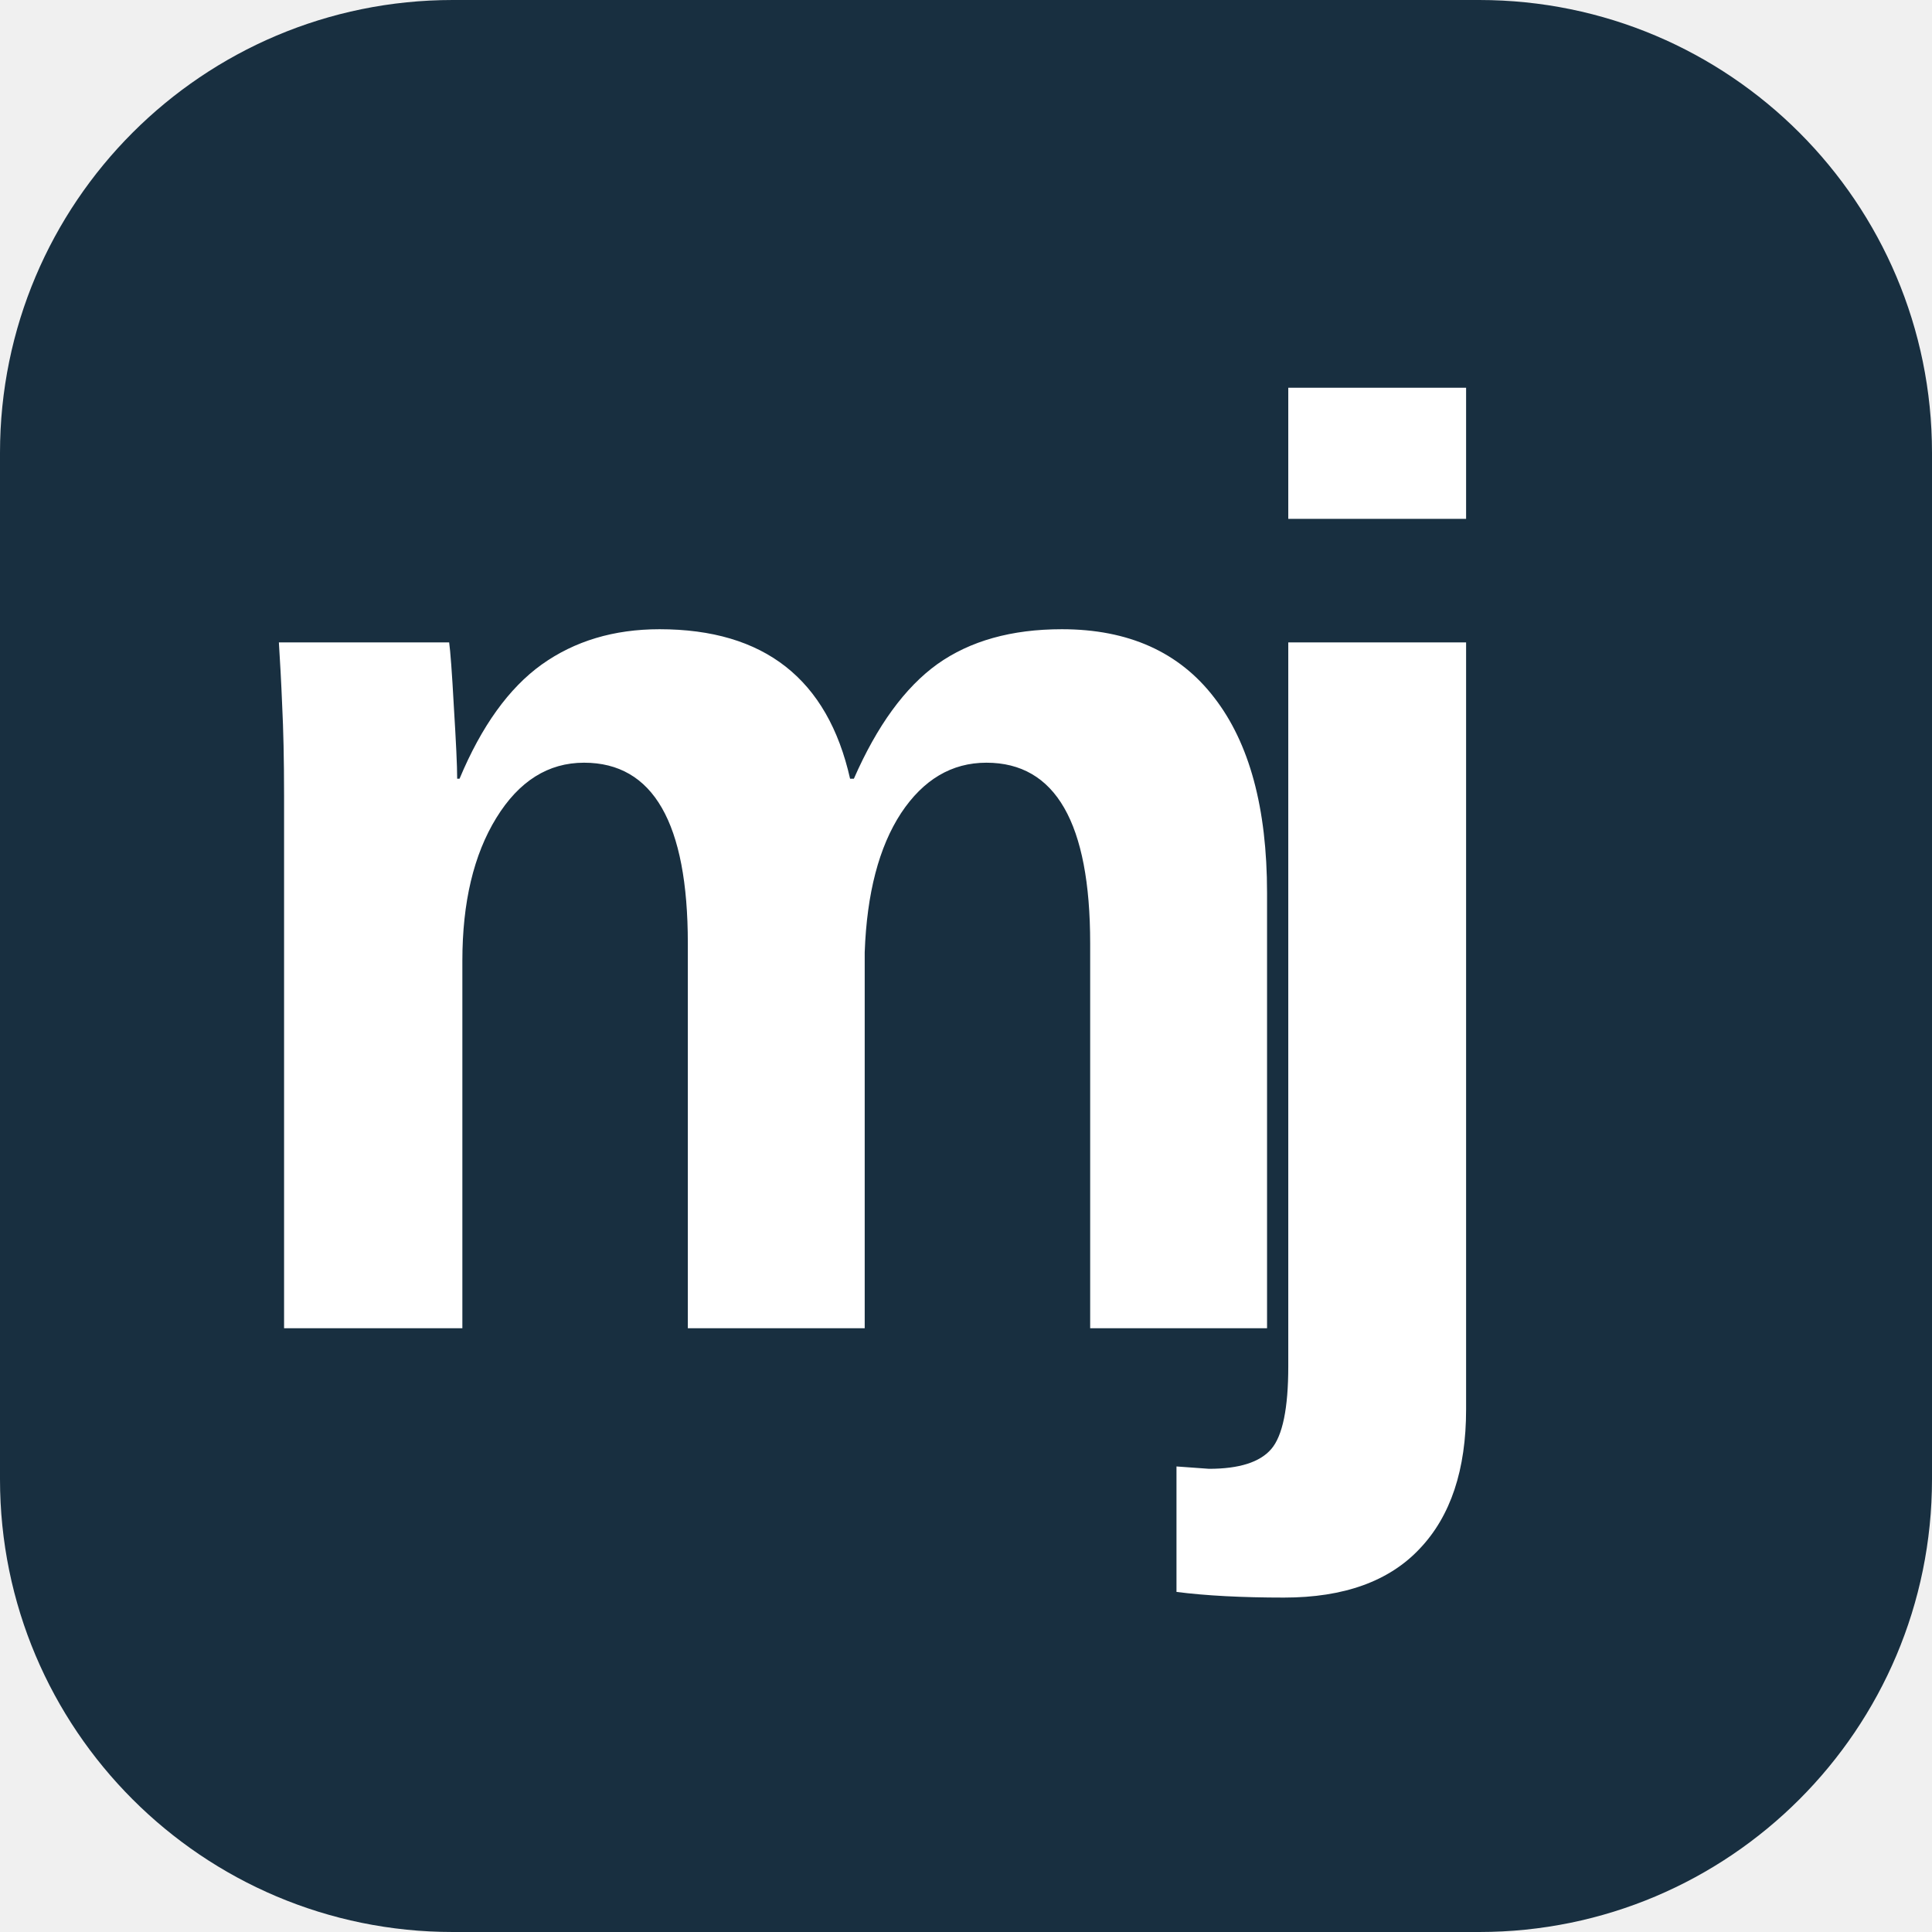
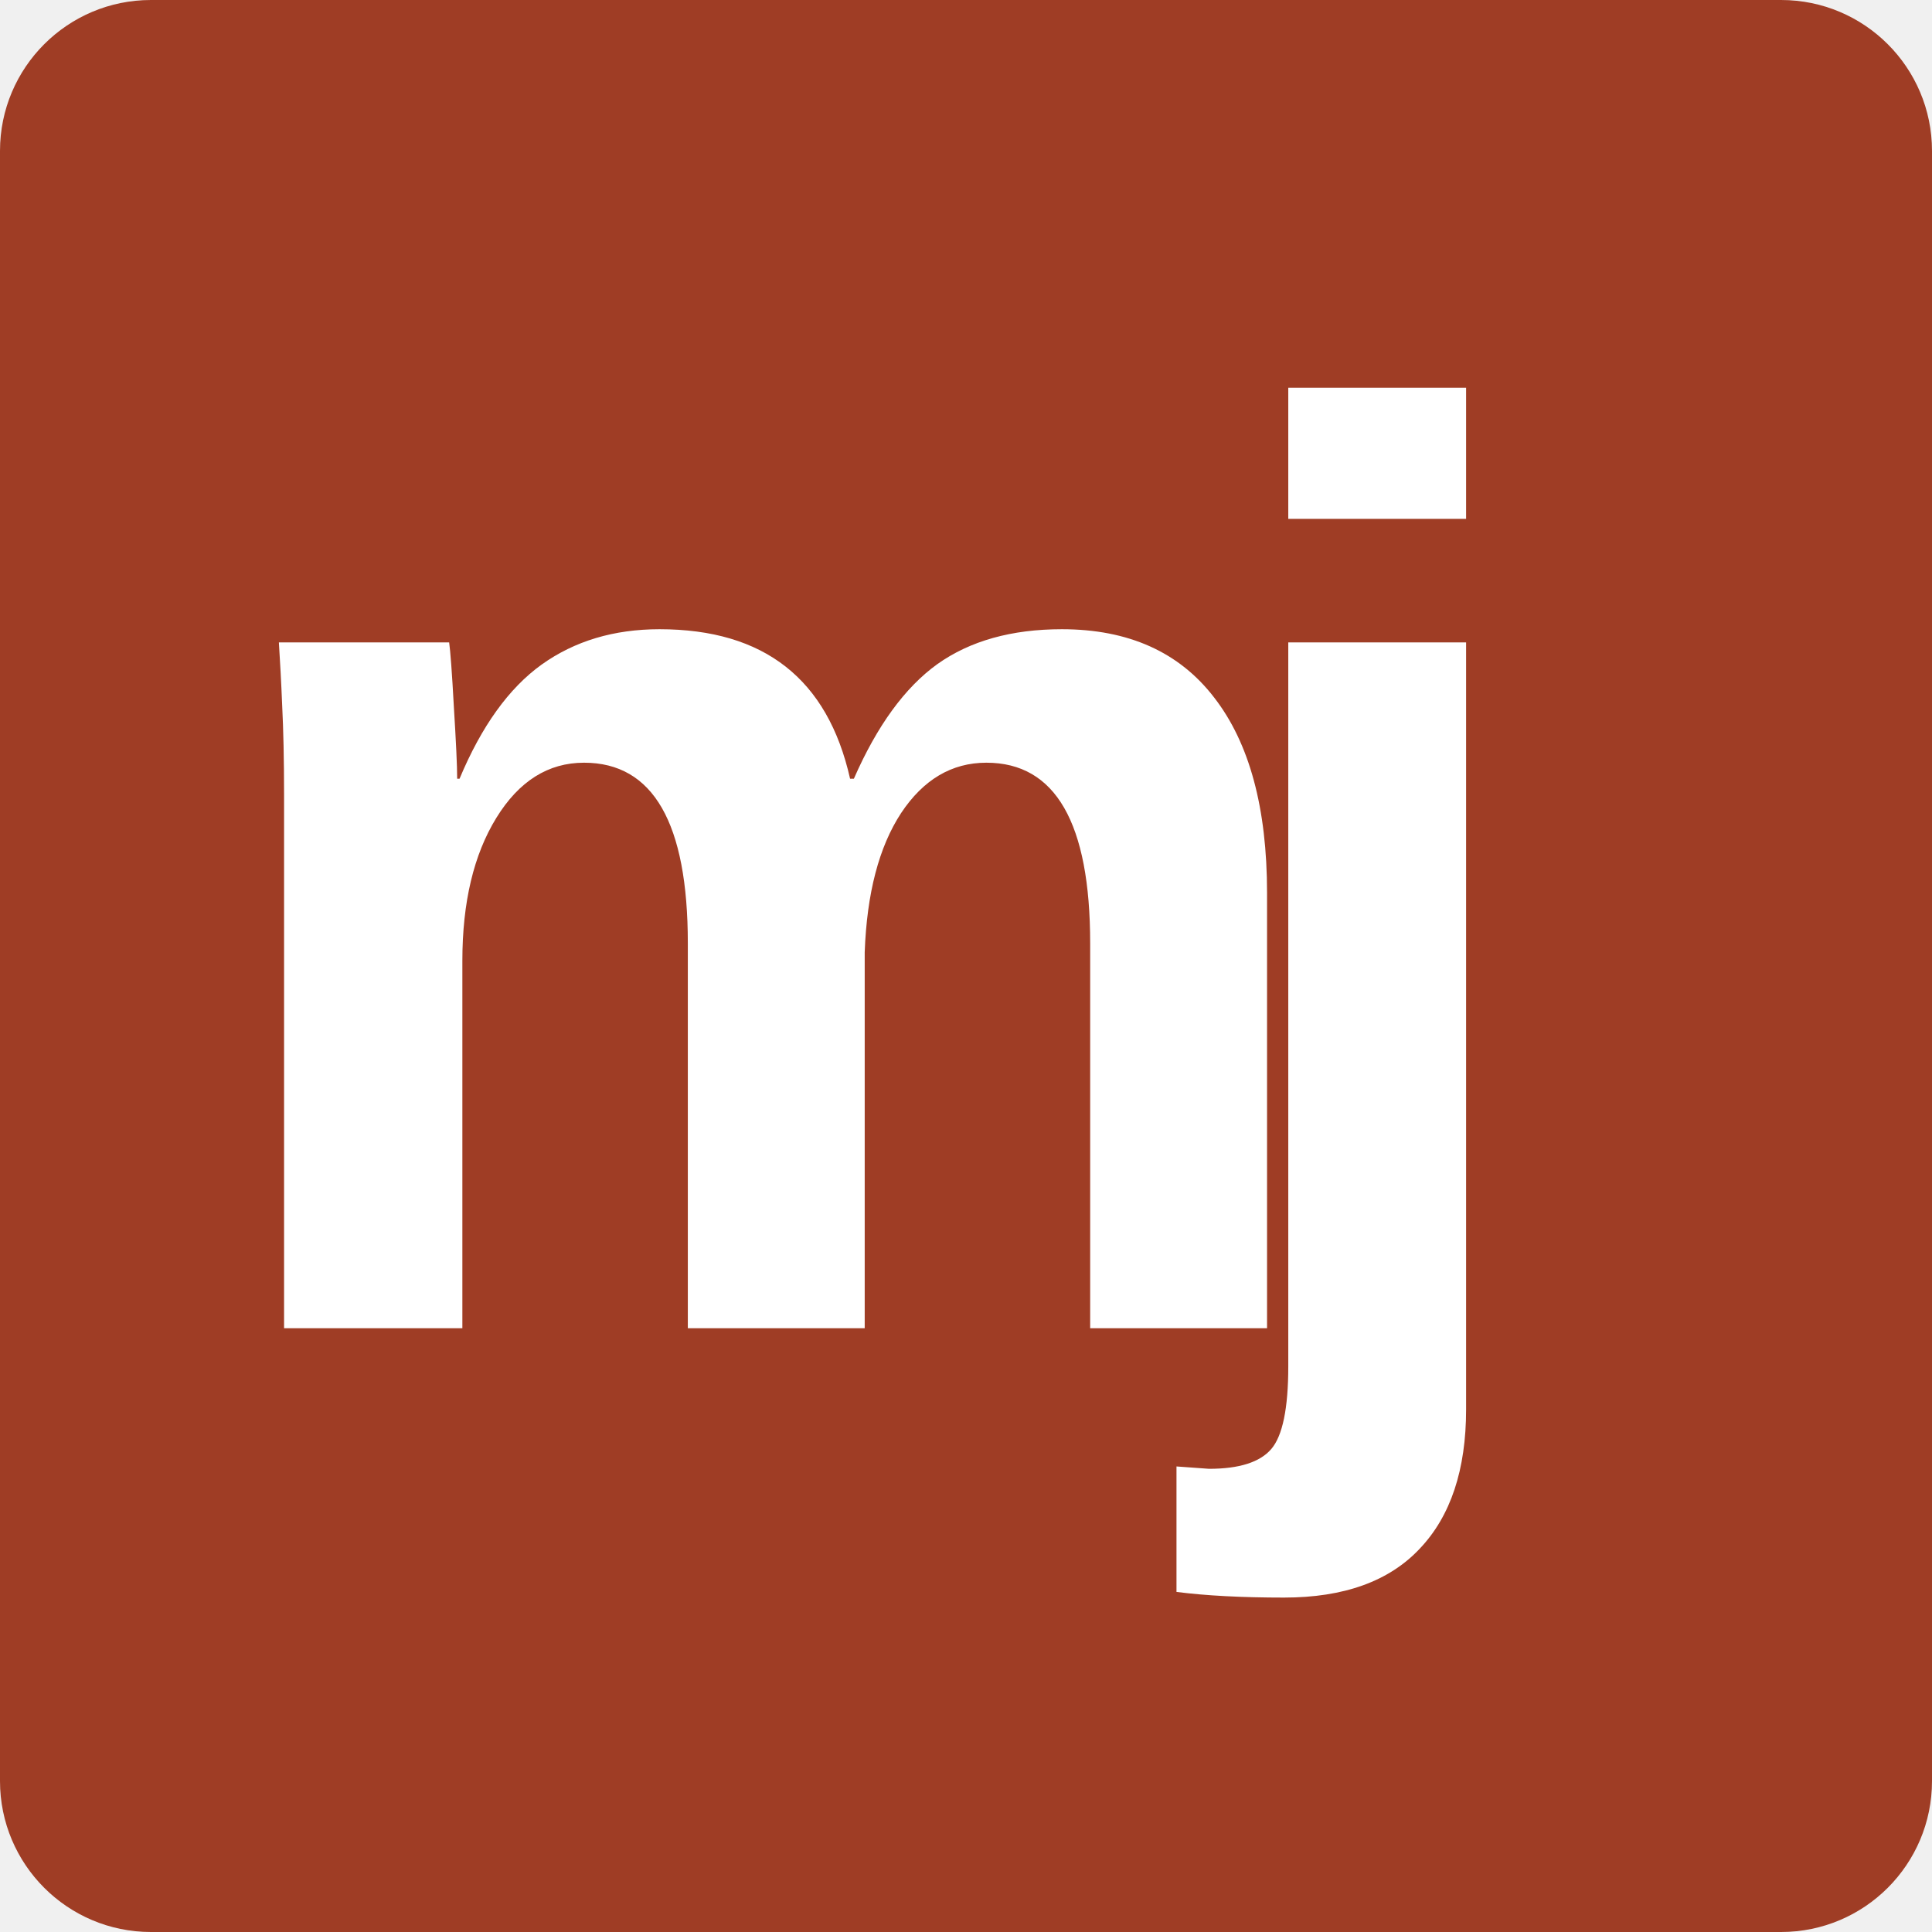
<svg xmlns="http://www.w3.org/2000/svg" viewBox="0 0 64 64">
-   <rect width="64" height="64" rx="15" fill="#182f40" />
+   <rect width="64" height="64" rx="5" fill="#9f3d25" />
  <text x="29" y="44" text-anchor="middle" fill="white" font-family="Avenir Next,Arial,sans-serif" font-size="43" font-weight="600" letter-spacing="-5">mj</text>
</svg>
